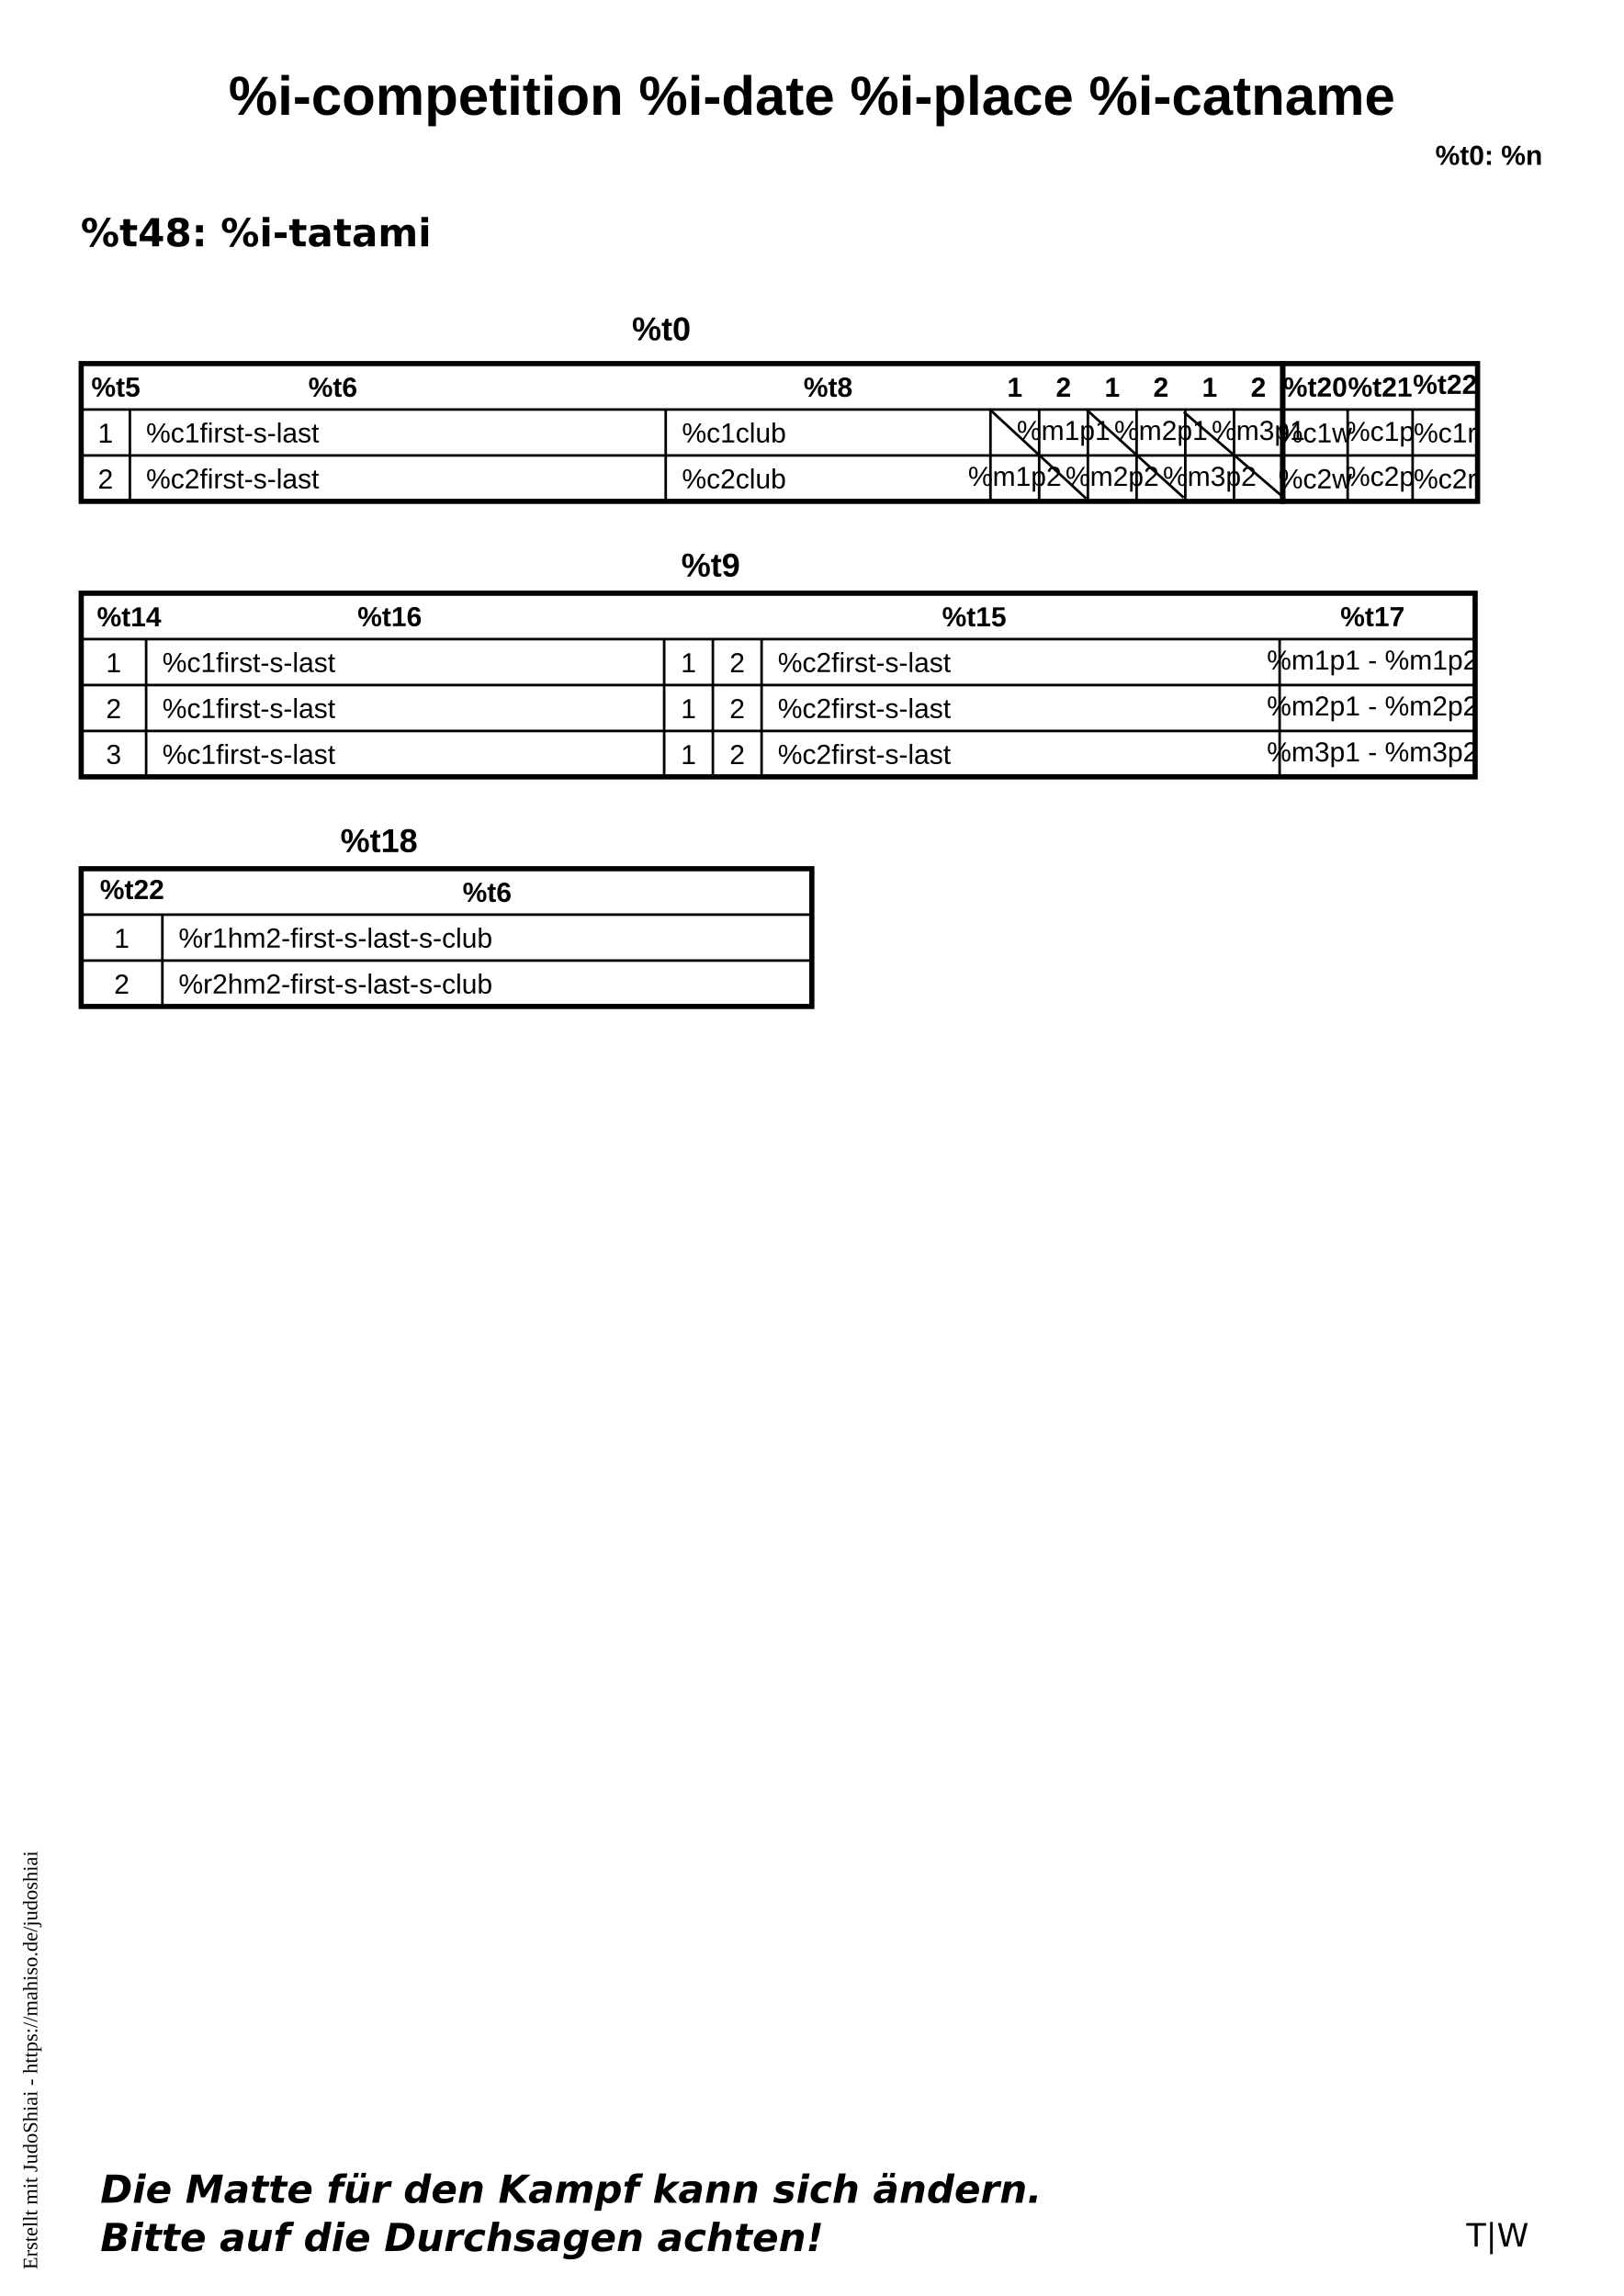
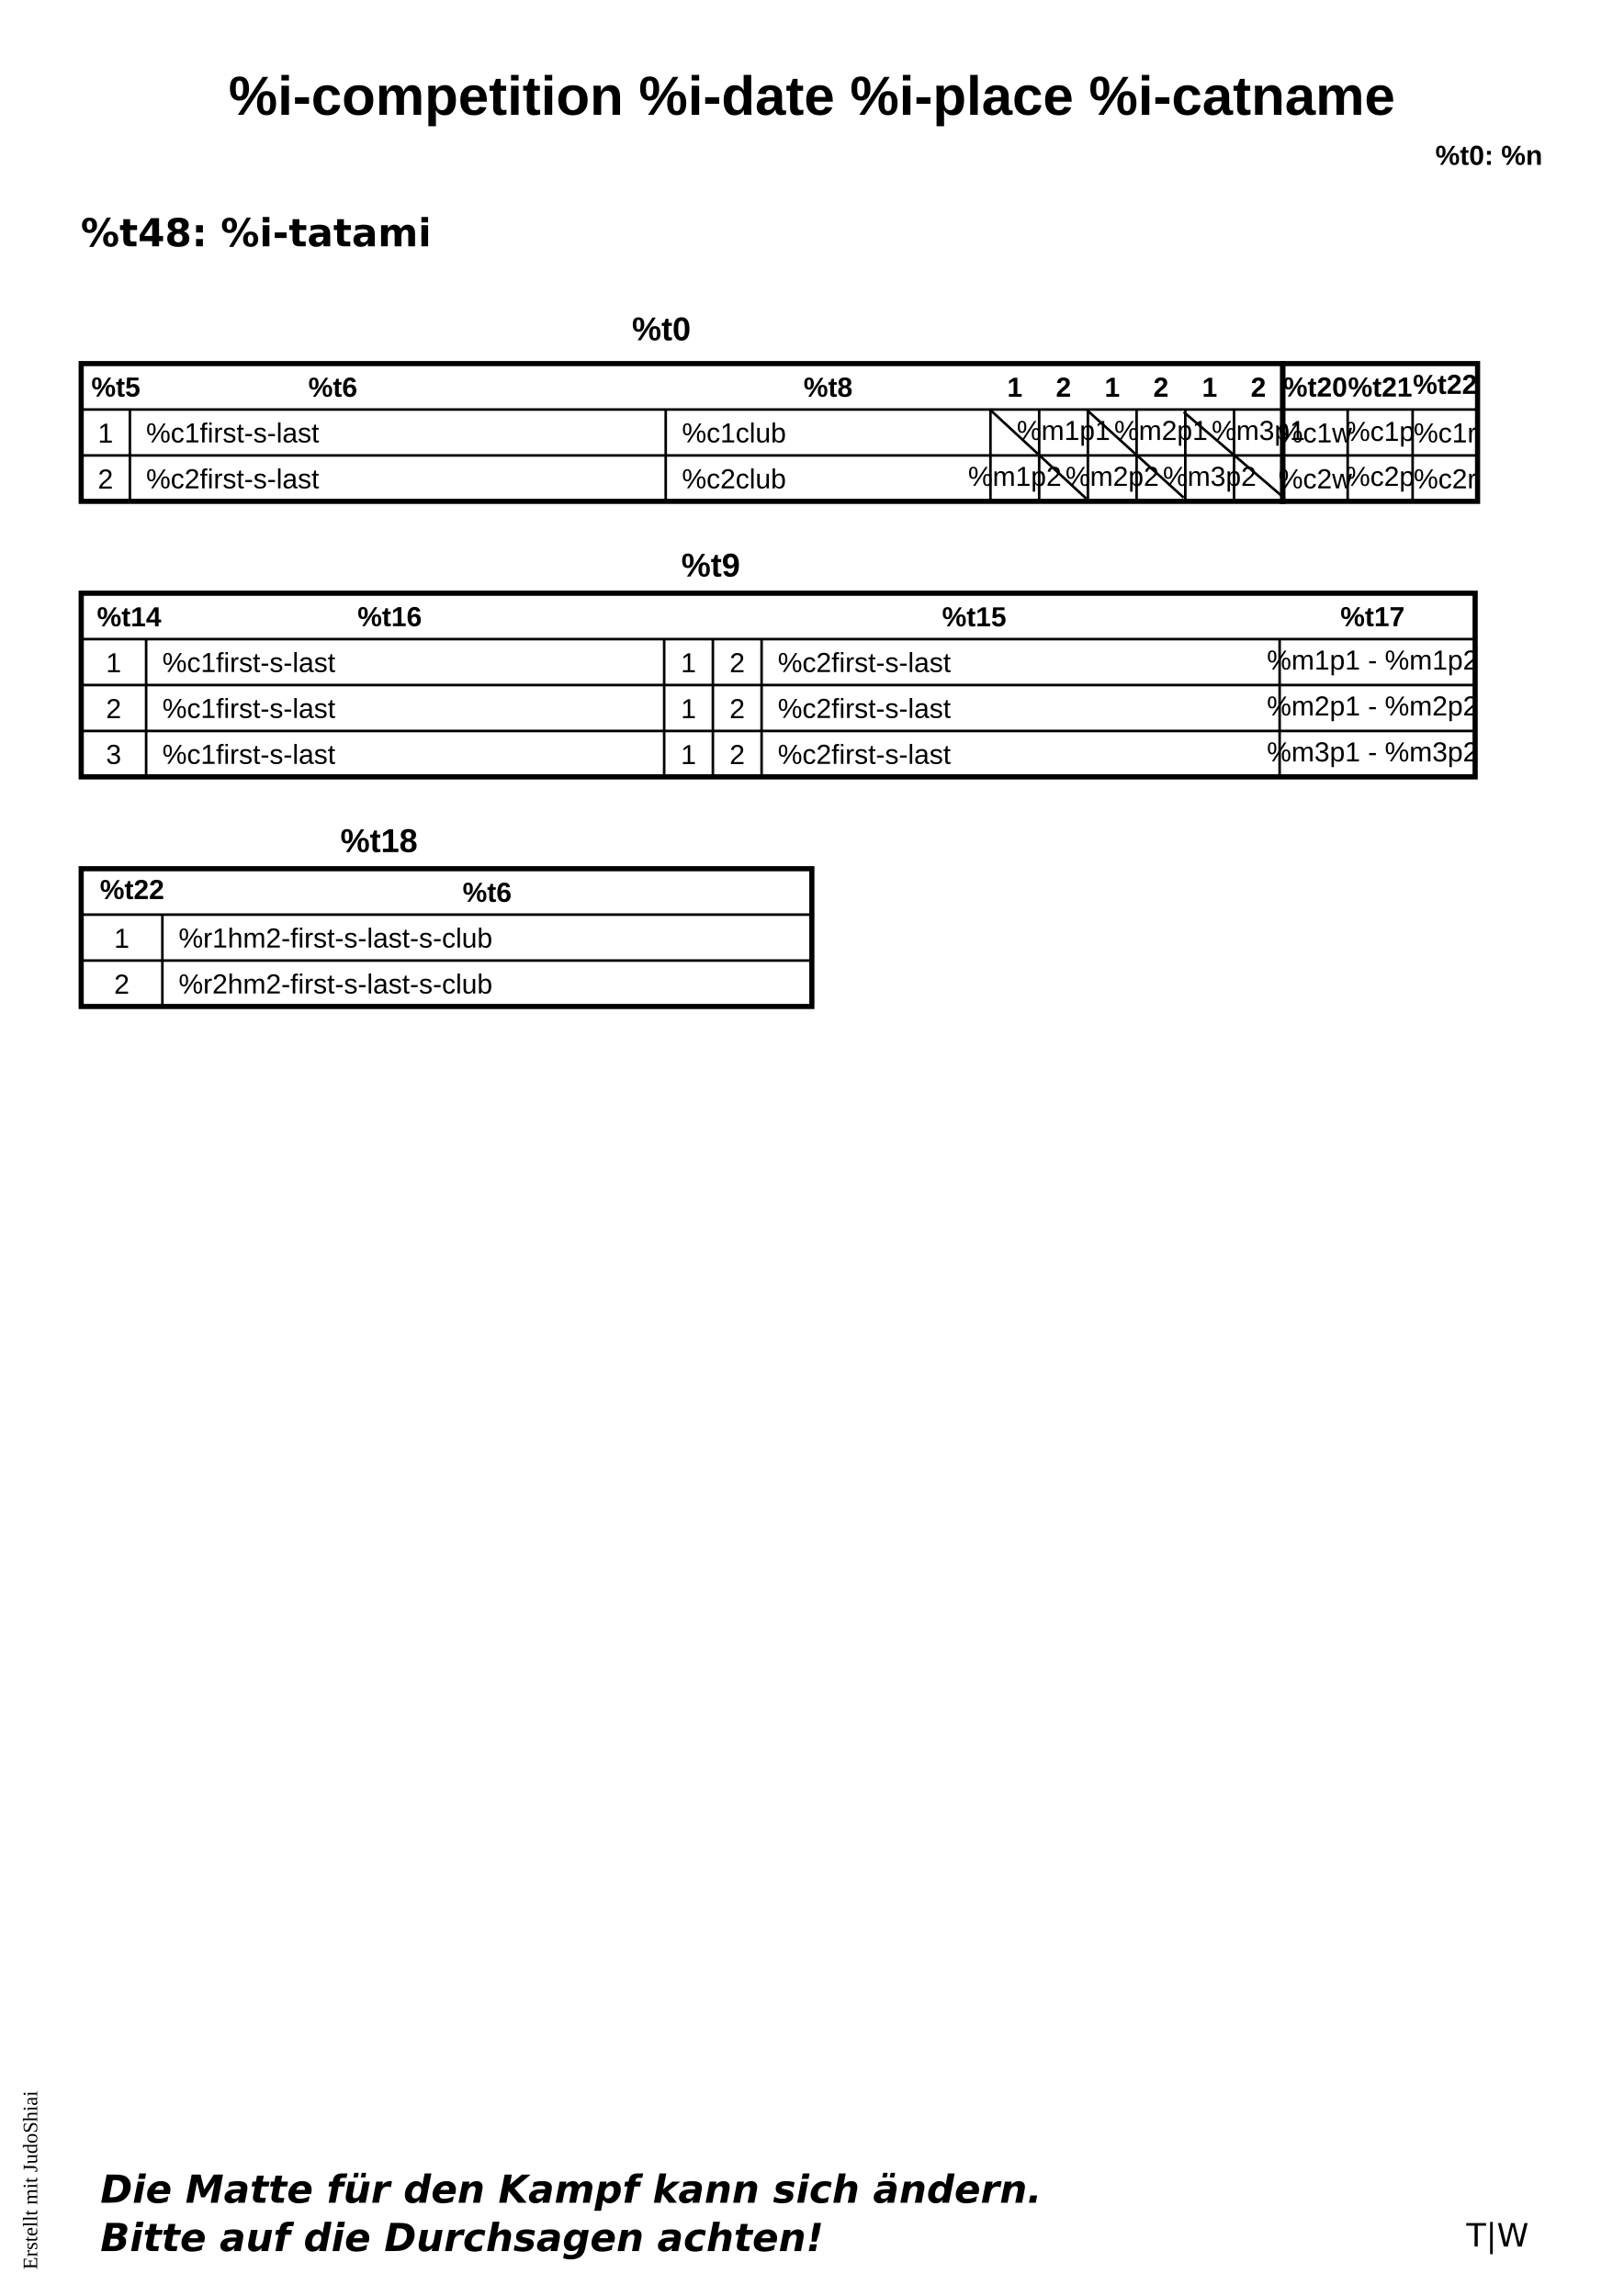
- <svg xmlns="http://www.w3.org/2000/svg" width="630px" height="891px" id="judoshiai" version="1.1">
+ <svg xmlns="http://www.w3.org/2000/svg" width="672" height="950.4" id="judoshiai" version="1.1" viewBox="0 0 630 891">
  <defs id="defs3686" />
  <style type="text/css" id="style5"> tspan.cmpx { fill: red; } </style>
  <g id="layer1" style="opacity:1">
-     <text style="font-size:21.38px;font-style:normal;font-weight:bold;letter-spacing:0px;word-spacing:0px;fill:#000000;fill-opacity:1;stroke:none;font-family:Arial;text-anchor:middle;text-align:center" x="315.00" y="44.55" id="text3358">
-       <tspan id="tspan3360">%i-competition  %i-date  %i-place   %i-catname</tspan>
-     </text>
-     <text style="font-size:10.69px;font-style:normal;font-weight:bold;line-height:125%;letter-spacing:0px;word-spacing:0px;fill:#000000;fill-opacity:1;stroke:none;font-family:Arial;text-anchor:end;text-align:left" x="598.50" y="63.97" id="text3362">
+     <text style="font-style:normal;font-weight:bold;font-size:21.38px;line-height:0%;font-family:Arial;text-align:center;letter-spacing:0px;word-spacing:0px;text-anchor:middle;fill:#000000;fill-opacity:1;stroke:none" x="315" y="44.55" id="text3358">
+       <tspan id="tspan3360">%i-competition %i-date %i-place %i-catname</tspan>
+     </text>
+     <text style="font-style:normal;font-weight:bold;font-size:10.69px;line-height:0%;font-family:Arial;text-align:left;letter-spacing:0px;word-spacing:0px;text-anchor:end;fill:#000000;fill-opacity:1;stroke:none" x="598.5" y="63.97" id="text3362">
      <tspan id="tspan3364">%t0: %n</tspan>
    </text>
-     <path d="m 31.5,141.1 466.2,0 0,53.46 -466.2,0 z" style="fill:none;stroke:#000000;stroke-width:2" id="path3366" />
-     <path d="m 31.5,158.92 466.2,0" style="fill:none;stroke:#000000;stroke-width:1" id="path3368" />
-     <path d="m 31.5,176.74 466.2,0" style="fill:none;stroke:#000000;stroke-width:1" id="path3370" />
-     <path d="m 50.4,158.92 0,35.64" style="fill:none;stroke:#000000;stroke-width:1" id="path3372" />
-     <path d="m 258.3,158.92 0,35.64" style="fill:none;stroke:#000000;stroke-width:1" id="path3374" />
-     <path d="m 384.3,158.92 0,35.64" style="fill:none;stroke:#000000;stroke-width:1" id="path3376" />
-     <path d="m 403.2,158.92 0,35.64" style="fill:none;stroke:#000000;stroke-width:1" id="path3378" />
-     <path d="m 422.1,158.92 0,35.64" style="fill:none;stroke:#000000;stroke-width:1" id="path3380" />
-     <path d="m 441,158.92 0,35.64" style="fill:none;stroke:#000000;stroke-width:1" id="path3382" />
-     <path d="m 459.9,158.92 0,35.64" style="fill:none;stroke:#000000;stroke-width:1" id="path3384" />
-     <path d="m 478.8,158.92 0,35.64" style="fill:none;stroke:#000000;stroke-width:1" id="path3386" />
-     <text x="256.62" y="132.07" style="font-style:normal;font-weight:bold;font-size:12.83px;font-family:Arial;text-align:center;text-anchor:middle;fill:#000000;fill-opacity:1;stroke:none" id="text3388">
+     <path d="m 31.5,141.1 h 466.2 v 53.46 H 31.5 Z" style="fill:none;stroke:#000000;stroke-width:2" id="path3366" />
+     <path d="M 31.5,158.92 H 497.7" style="fill:none;stroke:#000000;stroke-width:1" id="path3368" />
+     <path d="M 31.5,176.74 H 497.7" style="fill:none;stroke:#000000;stroke-width:1" id="path3370" />
+     <path d="m 50.4,158.92 v 35.64" style="fill:none;stroke:#000000;stroke-width:1" id="path3372" />
+     <path d="m 258.3,158.92 v 35.64" style="fill:none;stroke:#000000;stroke-width:1" id="path3374" />
+     <path d="m 384.3,158.92 v 35.64" style="fill:none;stroke:#000000;stroke-width:1" id="path3376" />
+     <path d="m 403.2,158.92 v 35.64" style="fill:none;stroke:#000000;stroke-width:1" id="path3378" />
+     <path d="m 422.1,158.92 v 35.64" style="fill:none;stroke:#000000;stroke-width:1" id="path3380" />
+     <path d="m 441,158.92 v 35.64" style="fill:none;stroke:#000000;stroke-width:1" id="path3382" />
+     <path d="m 459.9,158.92 v 35.64" style="fill:none;stroke:#000000;stroke-width:1" id="path3384" />
+     <path d="m 478.8,158.92 v 35.64" style="fill:none;stroke:#000000;stroke-width:1" id="path3386" />
+     <text x="256.62" y="132.07" style="font-style:normal;font-weight:bold;font-size:12.83px;line-height:0%;font-family:Arial;text-align:center;text-anchor:middle;fill:#000000;fill-opacity:1;stroke:none" id="text3388">
      <tspan id="tspan3390">%t0</tspan>
    </text>
-     <text x="44.95" y="153.89" style="font-style:normal;font-weight:bold;font-size:10.69px;font-family:Arial;text-align:center;text-anchor:middle;fill:#000000;fill-opacity:1;stroke:none" id="text3392">
+     <text x="44.95" y="153.89" style="font-style:normal;font-weight:bold;font-size:10.69px;line-height:0%;font-family:Arial;text-align:center;text-anchor:middle;fill:#000000;fill-opacity:1;stroke:none" id="text3392">
      <tspan id="tspan3394">%t5</tspan>
    </text>
-     <text x="129.15" y="153.95" style="font-style:normal;font-weight:bold;font-size:10.69px;font-family:Arial;text-align:center;text-anchor:middle;fill:#000000;fill-opacity:1;stroke:none" id="text3396">
+     <text x="129.15" y="153.95" style="font-style:normal;font-weight:bold;font-size:10.69px;line-height:0%;font-family:Arial;text-align:center;text-anchor:middle;fill:#000000;fill-opacity:1;stroke:none" id="text3396">
      <tspan id="tspan3398">%t6</tspan>
    </text>
-     <text x="321.3" y="153.95" style="font-style:normal;font-weight:bold;font-size:10.69px;font-family:Arial;text-align:center;text-anchor:middle;fill:#000000;fill-opacity:1;stroke:none" id="text3400">
+     <text x="321.3" y="153.95" style="font-style:normal;font-weight:bold;font-size:10.69px;line-height:0%;font-family:Arial;text-align:center;text-anchor:middle;fill:#000000;fill-opacity:1;stroke:none" id="text3400">
      <tspan id="tspan3402">%t8</tspan>
    </text>
-     <text x="393.75" y="153.96" style="font-style:normal;font-weight:bold;font-size:10.69px;font-family:Arial;text-align:center;text-anchor:middle;fill:#000000;fill-opacity:1;stroke:none" id="text3404">
+     <text x="393.75" y="153.96" style="font-style:normal;font-weight:bold;font-size:10.69px;line-height:0%;font-family:Arial;text-align:center;text-anchor:middle;fill:#000000;fill-opacity:1;stroke:none" id="text3404">
      <tspan id="tspan3406">1</tspan>
    </text>
-     <text x="431.55" y="153.96" style="font-style:normal;font-weight:bold;font-size:10.69px;font-family:Arial;text-align:center;text-anchor:middle;fill:#000000;fill-opacity:1;stroke:none" id="text3408">
+     <text x="431.55" y="153.96" style="font-style:normal;font-weight:bold;font-size:10.69px;line-height:0%;font-family:Arial;text-align:center;text-anchor:middle;fill:#000000;fill-opacity:1;stroke:none" id="text3408">
      <tspan id="tspan3410">1</tspan>
    </text>
-     <text x="469.35" y="153.96" style="font-style:normal;font-weight:bold;font-size:10.69px;font-family:Arial;text-align:center;text-anchor:middle;fill:#000000;fill-opacity:1;stroke:none" id="text3412">
+     <text x="469.35" y="153.96" style="font-style:normal;font-weight:bold;font-size:10.69px;line-height:0%;font-family:Arial;text-align:center;text-anchor:middle;fill:#000000;fill-opacity:1;stroke:none" id="text3412">
      <tspan id="tspan3414">1</tspan>
    </text>
-     <text x="412.65" y="153.96" style="font-style:normal;font-weight:bold;font-size:10.69px;font-family:Arial;text-align:center;text-anchor:middle;fill:#000000;fill-opacity:1;stroke:none" id="text3416">
+     <text x="412.65" y="153.96" style="font-style:normal;font-weight:bold;font-size:10.69px;line-height:0%;font-family:Arial;text-align:center;text-anchor:middle;fill:#000000;fill-opacity:1;stroke:none" id="text3416">
      <tspan id="tspan3418">2</tspan>
    </text>
-     <text x="450.45" y="153.96" style="font-style:normal;font-weight:bold;font-size:10.69px;font-family:Arial;text-align:center;text-anchor:middle;fill:#000000;fill-opacity:1;stroke:none" id="text3420">
+     <text x="450.45" y="153.96" style="font-style:normal;font-weight:bold;font-size:10.69px;line-height:0%;font-family:Arial;text-align:center;text-anchor:middle;fill:#000000;fill-opacity:1;stroke:none" id="text3420">
      <tspan id="tspan3422">2</tspan>
    </text>
-     <text x="488.25" y="153.96" style="font-style:normal;font-weight:bold;font-size:10.69px;font-family:Arial;text-align:center;text-anchor:middle;fill:#000000;fill-opacity:1;stroke:none" id="text3424">
+     <text x="488.25" y="153.96" style="font-style:normal;font-weight:bold;font-size:10.69px;line-height:0%;font-family:Arial;text-align:center;text-anchor:middle;fill:#000000;fill-opacity:1;stroke:none" id="text3424">
      <tspan id="tspan3426">2</tspan>
    </text>
-     <text x="40.95" y="171.78" style="font-style:normal;font-weight:normal;font-size:10.69px;font-family:Arial;text-align:center;text-anchor:middle;fill:#000000;fill-opacity:1;stroke:none" id="text3428">
+     <text x="40.95" y="171.78" style="font-style:normal;font-weight:normal;font-size:10.69px;line-height:0%;font-family:Arial;text-align:center;text-anchor:middle;fill:#000000;fill-opacity:1;stroke:none" id="text3428">
      <tspan id="tspan3430">1</tspan>
    </text>
-     <text x="56.7" y="171.69" style="font-style:normal;font-weight:normal;font-size:10.69px;font-family:Arial;fill:#000000;fill-opacity:1;stroke:none" id="text3432">
+     <text x="56.7" y="171.69" style="font-style:normal;font-weight:normal;font-size:10.69px;line-height:0%;font-family:Arial;fill:#000000;fill-opacity:1;stroke:none" id="text3432">
      <tspan id="tspan3434">%c1first-s-last</tspan>
    </text>
-     <text x="264.6" y="171.69" style="font-style:normal;font-weight:normal;font-size:10.69px;font-family:Arial;fill:#000000;fill-opacity:1;stroke:none" id="text3436">
+     <text x="264.6" y="171.69" style="font-style:normal;font-weight:normal;font-size:10.69px;line-height:0%;font-family:Arial;fill:#000000;fill-opacity:1;stroke:none" id="text3436">
      <tspan id="tspan3438">%c1club</tspan>
    </text>
-     <text x="40.95" y="189.6" style="font-style:normal;font-weight:normal;font-size:10.69px;font-family:Arial;text-align:center;text-anchor:middle;fill:#000000;fill-opacity:1;stroke:none" id="text3440">
+     <text x="40.95" y="189.6" style="font-style:normal;font-weight:normal;font-size:10.69px;line-height:0%;font-family:Arial;text-align:center;text-anchor:middle;fill:#000000;fill-opacity:1;stroke:none" id="text3440">
      <tspan id="tspan3442">2</tspan>
    </text>
-     <text x="56.7" y="189.51" style="font-style:normal;font-weight:normal;font-size:10.69px;font-family:Arial;fill:#000000;fill-opacity:1;stroke:none" id="text3444">
+     <text x="56.7" y="189.51" style="font-style:normal;font-weight:normal;font-size:10.69px;line-height:0%;font-family:Arial;fill:#000000;fill-opacity:1;stroke:none" id="text3444">
      <tspan id="tspan3446">%c2first-s-last</tspan>
    </text>
-     <text x="264.6" y="189.51" style="font-style:normal;font-weight:normal;font-size:10.69px;font-family:Arial;fill:#000000;fill-opacity:1;stroke:none" id="text3448">
+     <text x="264.6" y="189.51" style="font-style:normal;font-weight:normal;font-size:10.69px;line-height:0%;font-family:Arial;fill:#000000;fill-opacity:1;stroke:none" id="text3448">
      <tspan id="tspan3450">%c2club</tspan>
    </text>
-     <path d="m 31.511,230.211 540.846,0 0,71.258 -540.846,0 z" style="fill:none;stroke:#000000;stroke-width:2.022" id="path3452" />
-     <path d="m 31.512,248.02 541.551,0" style="fill:none;stroke:#000000;stroke-width:1.012" id="path3454" />
-     <path d="m 31.511,265.84 540.845,0" style="fill:none;stroke:#000000;stroke-width:1.011" id="path3456" />
-     <path d="m 31.511,283.66 540.492,0" style="fill:none;stroke:#000000;stroke-width:1.011" id="path3458" />
-     <path d="m 56.7,248.02 0,53.46" style="fill:none;stroke:#000000;stroke-width:1" id="path3460" />
-     <path d="m 257.7,248.02 0,53.46" style="fill:none;stroke:#000000;stroke-width:1" id="path3462" />
-     <path d="m 276.6,248.02 0,53.46" style="fill:none;stroke:#000000;stroke-width:1" id="path3464" />
-     <path d="m 295.5,248.02 0,53.46" style="fill:none;stroke:#000000;stroke-width:1" id="path3466" />
-     <path d="m 496.5,248.02 0,53.46" style="fill:none;stroke:#000000;stroke-width:1" id="path3468" />
-     <text x="275.77" y="223.74" style="font-style:normal;font-weight:bold;font-size:12.83px;font-family:Arial;text-align:center;text-anchor:middle;fill:#000000;fill-opacity:1;stroke:none" id="text3472">
+     <path d="m 31.511,230.211 h 540.846 v 71.258 H 31.511 Z" style="fill:none;stroke:#000000;stroke-width:2.022" id="path3452" />
+     <path d="M 31.512,248.02 H 573.063" style="fill:none;stroke:#000000;stroke-width:1.012" id="path3454" />
+     <path d="M 31.511,265.84 H 572.356" style="fill:none;stroke:#000000;stroke-width:1.011" id="path3456" />
+     <path d="M 31.511,283.66 H 572.003" style="fill:none;stroke:#000000;stroke-width:1.011" id="path3458" />
+     <path d="m 56.7,248.02 v 53.46" style="fill:none;stroke:#000000;stroke-width:1" id="path3460" />
+     <path d="m 257.7,248.02 v 53.46" style="fill:none;stroke:#000000;stroke-width:1" id="path3462" />
+     <path d="m 276.6,248.02 v 53.46" style="fill:none;stroke:#000000;stroke-width:1" id="path3464" />
+     <path d="m 295.5,248.02 v 53.46" style="fill:none;stroke:#000000;stroke-width:1" id="path3466" />
+     <path d="m 496.5,248.02 v 53.46" style="fill:none;stroke:#000000;stroke-width:1" id="path3468" />
+     <text x="275.77" y="223.74" style="font-style:normal;font-weight:bold;font-size:12.83px;line-height:0%;font-family:Arial;text-align:center;text-anchor:middle;fill:#000000;fill-opacity:1;stroke:none" id="text3472">
      <tspan id="tspan3474">%t9</tspan>
    </text>
-     <text x="50.1" y="243.05" style="font-style:normal;font-weight:bold;font-size:10.69px;font-family:Arial;text-align:center;text-anchor:middle;fill:#000000;fill-opacity:1;stroke:none" id="text3476">
+     <text x="50.1" y="243.05" style="font-style:normal;font-weight:bold;font-size:10.69px;line-height:0%;font-family:Arial;text-align:center;text-anchor:middle;fill:#000000;fill-opacity:1;stroke:none" id="text3476">
      <tspan id="tspan3478">%t14</tspan>
    </text>
-     <text x="151.2" y="242.99" style="font-style:normal;font-weight:bold;font-size:10.69px;font-family:Arial;text-align:center;text-anchor:middle;fill:#000000;fill-opacity:1;stroke:none" id="text3480">
+     <text x="151.2" y="242.99" style="font-style:normal;font-weight:bold;font-size:10.69px;line-height:0%;font-family:Arial;text-align:center;text-anchor:middle;fill:#000000;fill-opacity:1;stroke:none" id="text3480">
      <tspan id="tspan3482">%t16</tspan>
    </text>
-     <text x="378" y="243.05" style="font-style:normal;font-weight:bold;font-size:10.69px;font-family:Arial;text-align:center;text-anchor:middle;fill:#000000;fill-opacity:1;stroke:none" id="text3484">
+     <text x="378" y="243.05" style="font-style:normal;font-weight:bold;font-size:10.69px;line-height:0%;font-family:Arial;text-align:center;text-anchor:middle;fill:#000000;fill-opacity:1;stroke:none" id="text3484">
      <tspan id="tspan3486">%t15</tspan>
    </text>
-     <text x="532.55" y="242.99" style="font-style:normal;font-weight:bold;font-size:10.69px;font-family:Arial;text-align:center;text-anchor:middle;fill:#000000;fill-opacity:1;stroke:none" id="text3488">
+     <text x="532.55" y="242.99" style="font-style:normal;font-weight:bold;font-size:10.69px;line-height:0%;font-family:Arial;text-align:center;text-anchor:middle;fill:#000000;fill-opacity:1;stroke:none" id="text3488">
      <tspan id="tspan3490">%t17</tspan>
    </text>
-     <text x="267.15" y="260.88" style="font-style:normal;font-weight:normal;font-size:10.69px;font-family:Arial;text-align:center;text-anchor:middle;fill:#000000;fill-opacity:1;stroke:none" id="text3496">
+     <text x="267.15" y="260.88" style="font-style:normal;font-weight:normal;font-size:10.69px;line-height:0%;font-family:Arial;text-align:center;text-anchor:middle;fill:#000000;fill-opacity:1;stroke:none" id="text3496">
      <tspan id="tspan3498">1</tspan>
    </text>
-     <text x="286.05" y="260.88" style="font-style:normal;font-weight:normal;font-size:10.69px;font-family:Arial;text-align:center;text-anchor:middle;fill:#000000;fill-opacity:1;stroke:none" id="text3500">
+     <text x="286.05" y="260.88" style="font-style:normal;font-weight:normal;font-size:10.69px;line-height:0%;font-family:Arial;text-align:center;text-anchor:middle;fill:#000000;fill-opacity:1;stroke:none" id="text3500">
      <tspan id="tspan3502">2</tspan>
    </text>
-     <text x="44.1" y="260.88" style="font-style:normal;font-weight:normal;font-size:10.69px;font-family:Arial;text-align:center;text-anchor:middle;fill:#000000;fill-opacity:1;stroke:none" id="text3504">
+     <text x="44.1" y="260.88" style="font-style:normal;font-weight:normal;font-size:10.69px;line-height:0%;font-family:Arial;text-align:center;text-anchor:middle;fill:#000000;fill-opacity:1;stroke:none" id="text3504">
      <tspan id="tspan3506">1</tspan>
    </text>
-     <text x="63" y="260.79" style="font-style:normal;font-weight:normal;font-size:10.69px;font-family:Arial;fill:#000000;fill-opacity:1;stroke:none" id="text3508">
+     <text x="63" y="260.79" style="font-style:normal;font-weight:normal;font-size:10.69px;line-height:0%;font-family:Arial;fill:#000000;fill-opacity:1;stroke:none" id="text3508">
      <tspan id="tspan3510">%c1first-s-last</tspan>
    </text>
-     <text x="301.8" y="260.79" style="font-style:normal;font-weight:normal;font-size:10.69px;font-family:Arial;fill:#000000;fill-opacity:1;stroke:none" id="text3512">
+     <text x="301.8" y="260.79" style="font-style:normal;font-weight:normal;font-size:10.69px;line-height:0%;font-family:Arial;fill:#000000;fill-opacity:1;stroke:none" id="text3512">
      <tspan id="tspan3514">%c2first-s-last</tspan>
    </text>
-     <text x="532.55" y="259.84" style="font-style:normal;font-weight:normal;font-size:10.69px;font-family:Arial;text-align:center;text-anchor:middle;fill:#000000;fill-opacity:1;stroke:none" id="text3516">
+     <text x="532.55" y="259.84" style="font-style:normal;font-weight:normal;font-size:10.69px;line-height:0%;font-family:Arial;text-align:center;text-anchor:middle;fill:#000000;fill-opacity:1;stroke:none" id="text3516">
      <tspan id="tspan3518">%m1p1 - %m1p2</tspan>
    </text>
-     <text x="412.65" y="170.74" style="font-style:normal;font-weight:normal;font-size:10.69px;font-family:Arial;text-align:center;text-anchor:middle;fill:#000000;fill-opacity:1;stroke:none" id="text3524">
+     <text x="412.65" y="170.74" style="font-style:normal;font-weight:normal;font-size:10.69px;line-height:0%;font-family:Arial;text-align:center;text-anchor:middle;fill:#000000;fill-opacity:1;stroke:none" id="text3524">
      <tspan id="tspan3526">%m1p1</tspan>
    </text>
-     <text x="393.75" y="188.56" style="font-style:normal;font-weight:normal;font-size:10.69px;font-family:Arial;text-align:center;text-anchor:middle;fill:#000000;fill-opacity:1;stroke:none" id="text3528">
+     <text x="393.75" y="188.56" style="font-style:normal;font-weight:normal;font-size:10.69px;line-height:0%;font-family:Arial;text-align:center;text-anchor:middle;fill:#000000;fill-opacity:1;stroke:none" id="text3528">
      <tspan id="tspan3530">%m1p2</tspan>
    </text>
-     <text x="267.15" y="278.7" style="font-style:normal;font-weight:normal;font-size:10.69px;font-family:Arial;text-align:center;text-anchor:middle;fill:#000000;fill-opacity:1;stroke:none" id="text3532">
+     <text x="267.15" y="278.7" style="font-style:normal;font-weight:normal;font-size:10.69px;line-height:0%;font-family:Arial;text-align:center;text-anchor:middle;fill:#000000;fill-opacity:1;stroke:none" id="text3532">
      <tspan id="tspan3534">1</tspan>
    </text>
-     <text x="286.05" y="278.7" style="font-style:normal;font-weight:normal;font-size:10.69px;font-family:Arial;text-align:center;text-anchor:middle;fill:#000000;fill-opacity:1;stroke:none" id="text3536">
+     <text x="286.05" y="278.7" style="font-style:normal;font-weight:normal;font-size:10.69px;line-height:0%;font-family:Arial;text-align:center;text-anchor:middle;fill:#000000;fill-opacity:1;stroke:none" id="text3536">
      <tspan id="tspan3538">2</tspan>
    </text>
-     <text x="44.1" y="278.7" style="font-style:normal;font-weight:normal;font-size:10.69px;font-family:Arial;text-align:center;text-anchor:middle;fill:#000000;fill-opacity:1;stroke:none" id="text3540">
+     <text x="44.1" y="278.7" style="font-style:normal;font-weight:normal;font-size:10.69px;line-height:0%;font-family:Arial;text-align:center;text-anchor:middle;fill:#000000;fill-opacity:1;stroke:none" id="text3540">
      <tspan id="tspan3542">2</tspan>
    </text>
-     <text x="63" y="278.61" style="font-style:normal;font-weight:normal;font-size:10.69px;font-family:Arial;fill:#000000;fill-opacity:1;stroke:none" id="text3544">
+     <text x="63" y="278.61" style="font-style:normal;font-weight:normal;font-size:10.69px;line-height:0%;font-family:Arial;fill:#000000;fill-opacity:1;stroke:none" id="text3544">
      <tspan id="tspan3546">%c1first-s-last</tspan>
    </text>
-     <text x="301.8" y="278.61" style="font-style:normal;font-weight:normal;font-size:10.69px;font-family:Arial;fill:#000000;fill-opacity:1;stroke:none" id="text3548">
+     <text x="301.8" y="278.61" style="font-style:normal;font-weight:normal;font-size:10.69px;line-height:0%;font-family:Arial;fill:#000000;fill-opacity:1;stroke:none" id="text3548">
      <tspan id="tspan3550">%c2first-s-last</tspan>
    </text>
-     <text x="532.55" y="277.66" style="font-style:normal;font-weight:normal;font-size:10.69px;font-family:Arial;text-align:center;text-anchor:middle;fill:#000000;fill-opacity:1;stroke:none" id="text3552">
+     <text x="532.55" y="277.66" style="font-style:normal;font-weight:normal;font-size:10.69px;line-height:0%;font-family:Arial;text-align:center;text-anchor:middle;fill:#000000;fill-opacity:1;stroke:none" id="text3552">
      <tspan id="tspan3554">%m2p1 - %m2p2</tspan>
    </text>
-     <text x="450.45" y="170.74" style="font-style:normal;font-weight:normal;font-size:10.69px;font-family:Arial;text-align:center;text-anchor:middle;fill:#000000;fill-opacity:1;stroke:none" id="text3560">
+     <text x="450.45" y="170.74" style="font-style:normal;font-weight:normal;font-size:10.69px;line-height:0%;font-family:Arial;text-align:center;text-anchor:middle;fill:#000000;fill-opacity:1;stroke:none" id="text3560">
      <tspan id="tspan3562">%m2p1</tspan>
    </text>
-     <text x="431.55" y="188.56" style="font-style:normal;font-weight:normal;font-size:10.69px;font-family:Arial;text-align:center;text-anchor:middle;fill:#000000;fill-opacity:1;stroke:none" id="text3564">
+     <text x="431.55" y="188.56" style="font-style:normal;font-weight:normal;font-size:10.69px;line-height:0%;font-family:Arial;text-align:center;text-anchor:middle;fill:#000000;fill-opacity:1;stroke:none" id="text3564">
      <tspan id="tspan3566">%m2p2</tspan>
    </text>
-     <text x="267.15" y="296.52" style="font-style:normal;font-weight:normal;font-size:10.69px;font-family:Arial;text-align:center;text-anchor:middle;fill:#000000;fill-opacity:1;stroke:none" id="text3568">
+     <text x="267.15" y="296.52" style="font-style:normal;font-weight:normal;font-size:10.69px;line-height:0%;font-family:Arial;text-align:center;text-anchor:middle;fill:#000000;fill-opacity:1;stroke:none" id="text3568">
      <tspan id="tspan3570">1</tspan>
    </text>
-     <text x="286.05" y="296.52" style="font-style:normal;font-weight:normal;font-size:10.69px;font-family:Arial;text-align:center;text-anchor:middle;fill:#000000;fill-opacity:1;stroke:none" id="text3572">
+     <text x="286.05" y="296.52" style="font-style:normal;font-weight:normal;font-size:10.69px;line-height:0%;font-family:Arial;text-align:center;text-anchor:middle;fill:#000000;fill-opacity:1;stroke:none" id="text3572">
      <tspan id="tspan3574">2</tspan>
    </text>
-     <text x="44.1" y="296.45" style="font-style:normal;font-weight:normal;font-size:10.69px;font-family:Arial;text-align:center;text-anchor:middle;fill:#000000;fill-opacity:1;stroke:none" id="text3576">
+     <text x="44.1" y="296.45" style="font-style:normal;font-weight:normal;font-size:10.69px;line-height:0%;font-family:Arial;text-align:center;text-anchor:middle;fill:#000000;fill-opacity:1;stroke:none" id="text3576">
      <tspan id="tspan3578">3</tspan>
    </text>
-     <text x="63" y="296.43" style="font-style:normal;font-weight:normal;font-size:10.69px;font-family:Arial;fill:#000000;fill-opacity:1;stroke:none" id="text3580">
+     <text x="63" y="296.43" style="font-style:normal;font-weight:normal;font-size:10.69px;line-height:0%;font-family:Arial;fill:#000000;fill-opacity:1;stroke:none" id="text3580">
      <tspan id="tspan3582">%c1first-s-last</tspan>
    </text>
-     <text x="301.8" y="296.43" style="font-style:normal;font-weight:normal;font-size:10.69px;font-family:Arial;fill:#000000;fill-opacity:1;stroke:none" id="text3584">
+     <text x="301.8" y="296.43" style="font-style:normal;font-weight:normal;font-size:10.69px;line-height:0%;font-family:Arial;fill:#000000;fill-opacity:1;stroke:none" id="text3584">
      <tspan id="tspan3586">%c2first-s-last</tspan>
    </text>
-     <text x="532.55" y="295.48" style="font-style:normal;font-weight:normal;font-size:10.69px;font-family:Arial;text-align:center;text-anchor:middle;fill:#000000;fill-opacity:1;stroke:none" id="text3588">
+     <text x="532.55" y="295.48" style="font-style:normal;font-weight:normal;font-size:10.69px;line-height:0%;font-family:Arial;text-align:center;text-anchor:middle;fill:#000000;fill-opacity:1;stroke:none" id="text3588">
      <tspan id="tspan3590">%m3p1 - %m3p2</tspan>
    </text>
-     <text x="488.25" y="170.74" style="font-style:normal;font-weight:normal;font-size:10.69px;font-family:Arial;text-align:center;text-anchor:middle;fill:#000000;fill-opacity:1;stroke:none" id="text3596">
+     <text x="488.25" y="170.74" style="font-style:normal;font-weight:normal;font-size:10.69px;line-height:0%;font-family:Arial;text-align:center;text-anchor:middle;fill:#000000;fill-opacity:1;stroke:none" id="text3596">
      <tspan id="tspan3598">%m3p1</tspan>
    </text>
-     <text x="469.35" y="188.56" style="font-style:normal;font-weight:normal;font-size:10.69px;font-family:Arial;text-align:center;text-anchor:middle;fill:#000000;fill-opacity:1;stroke:none" id="text3600">
+     <text x="469.35" y="188.56" style="font-style:normal;font-weight:normal;font-size:10.69px;line-height:0%;font-family:Arial;text-align:center;text-anchor:middle;fill:#000000;fill-opacity:1;stroke:none" id="text3600">
      <tspan id="tspan3602">%m3p2</tspan>
    </text>
-     <path d="m 497.7,141.1 75.6,0 0,53.46 -75.6,0 z" style="fill:none;stroke:#000000;stroke-width:2" id="path3604" />
-     <path d="m 497.7,158.92 75.6,0" style="fill:none;stroke:#000000;stroke-width:1" id="path3606" />
-     <path d="m 497.7,176.74 75.6,0" style="fill:none;stroke:#000000;stroke-width:1" id="path3608" />
-     <path d="m 522.9,158.92 0,35.64" style="fill:none;stroke:#000000;stroke-width:1" id="path3610" />
-     <path d="m 548.1,158.92 0,35.64" style="fill:none;stroke:#000000;stroke-width:1" id="path3612" />
-     <text x="510.3" y="153.89" style="font-style:normal;font-weight:bold;font-size:10.69px;font-family:Arial;text-align:center;text-anchor:middle;fill:#000000;fill-opacity:1;stroke:none" id="text3614">
+     <path d="m 497.7,141.1 h 75.6 v 53.46 h -75.6 z" style="fill:none;stroke:#000000;stroke-width:2" id="path3604" />
+     <path d="m 497.7,158.92 h 75.6" style="fill:none;stroke:#000000;stroke-width:1" id="path3606" />
+     <path d="m 497.7,176.74 h 75.6" style="fill:none;stroke:#000000;stroke-width:1" id="path3608" />
+     <path d="m 522.9,158.92 v 35.64" style="fill:none;stroke:#000000;stroke-width:1" id="path3610" />
+     <path d="m 548.1,158.92 v 35.64" style="fill:none;stroke:#000000;stroke-width:1" id="path3612" />
+     <text x="510.3" y="153.89" style="font-style:normal;font-weight:bold;font-size:10.69px;line-height:0%;font-family:Arial;text-align:center;text-anchor:middle;fill:#000000;fill-opacity:1;stroke:none" id="text3614">
      <tspan id="tspan3616">%t20</tspan>
    </text>
-     <text x="535.5" y="153.89" style="font-style:normal;font-weight:bold;font-size:10.69px;font-family:Arial;text-align:center;text-anchor:middle;fill:#000000;fill-opacity:1;stroke:none" id="text3618">
+     <text x="535.5" y="153.89" style="font-style:normal;font-weight:bold;font-size:10.69px;line-height:0%;font-family:Arial;text-align:center;text-anchor:middle;fill:#000000;fill-opacity:1;stroke:none" id="text3618">
      <tspan id="tspan3620">%t21</tspan>
    </text>
-     <text x="560.7" y="152.86" style="font-style:normal;font-weight:bold;font-size:10.69px;font-family:Arial;text-align:center;text-anchor:middle;fill:#000000;fill-opacity:1;stroke:none" id="text3622">
+     <text x="560.7" y="152.86" style="font-style:normal;font-weight:bold;font-size:10.69px;line-height:0%;font-family:Arial;text-align:center;text-anchor:middle;fill:#000000;fill-opacity:1;stroke:none" id="text3622">
      <tspan id="tspan3624">%t22</tspan>
    </text>
-     <text x="510.3" y="171.69" style="font-style:normal;font-weight:normal;font-size:10.69px;font-family:Arial;text-align:center;text-anchor:middle;fill:#000000;fill-opacity:1;stroke:none" id="text3626">
+     <text x="510.3" y="171.69" style="font-style:normal;font-weight:normal;font-size:10.69px;line-height:0%;font-family:Arial;text-align:center;text-anchor:middle;fill:#000000;fill-opacity:1;stroke:none" id="text3626">
      <tspan id="tspan3628">%c1w</tspan>
    </text>
-     <text x="535.5" y="171.094" style="font-style:normal;font-weight:normal;font-size:10.69px;font-family:Arial;text-align:center;text-anchor:middle;fill:#000000;fill-opacity:1;stroke:none" id="text3630">
+     <text x="535.5" y="171.094" style="font-style:normal;font-weight:normal;font-size:10.69px;line-height:0%;font-family:Arial;text-align:center;text-anchor:middle;fill:#000000;fill-opacity:1;stroke:none" id="text3630">
      <tspan id="tspan3632">%c1p</tspan>
    </text>
-     <text x="560.7" y="171.69" style="font-style:normal;font-weight:normal;font-size:10.69px;font-family:Arial;text-align:center;text-anchor:middle;fill:#000000;fill-opacity:1;stroke:none" id="text3634">
+     <text x="560.7" y="171.69" style="font-style:normal;font-weight:normal;font-size:10.69px;line-height:0%;font-family:Arial;text-align:center;text-anchor:middle;fill:#000000;fill-opacity:1;stroke:none" id="text3634">
      <tspan id="tspan3636">%c1r</tspan>
    </text>
-     <text x="510.3" y="189.51" style="font-style:normal;font-weight:normal;font-size:10.69px;font-family:Arial;text-align:center;text-anchor:middle;fill:#000000;fill-opacity:1;stroke:none" id="text3638">
+     <text x="510.3" y="189.51" style="font-style:normal;font-weight:normal;font-size:10.69px;line-height:0%;font-family:Arial;text-align:center;text-anchor:middle;fill:#000000;fill-opacity:1;stroke:none" id="text3638">
      <tspan id="tspan3640">%c2w</tspan>
    </text>
-     <text x="535.5" y="188.56" style="font-style:normal;font-weight:normal;font-size:10.69px;font-family:Arial;text-align:center;text-anchor:middle;fill:#000000;fill-opacity:1;stroke:none" id="text3642">
+     <text x="535.5" y="188.56" style="font-style:normal;font-weight:normal;font-size:10.69px;line-height:0%;font-family:Arial;text-align:center;text-anchor:middle;fill:#000000;fill-opacity:1;stroke:none" id="text3642">
      <tspan id="tspan3644">%c2p</tspan>
    </text>
-     <text x="560.7" y="189.51" style="font-style:normal;font-weight:normal;font-size:10.69px;font-family:Arial;text-align:center;text-anchor:middle;fill:#000000;fill-opacity:1;stroke:none" id="text3646">
+     <text x="560.7" y="189.51" style="font-style:normal;font-weight:normal;font-size:10.69px;line-height:0%;font-family:Arial;text-align:center;text-anchor:middle;fill:#000000;fill-opacity:1;stroke:none" id="text3646">
      <tspan id="tspan3648">%c2r</tspan>
    </text>
-     <path d="m 31.5,337.12 283.5,0 0,53.46 -283.5,0 z" style="fill:none;stroke:#000000;stroke-width:2" id="path3650" />
-     <path d="m 31.5,354.94 283.5,0" style="fill:none;stroke:#000000;stroke-width:1" id="path3652" />
-     <path d="m 31.5,372.76 283.5,0" style="fill:none;stroke:#000000;stroke-width:1" id="path3654" />
-     <path d="m 63,354.94 0,35.64" style="fill:none;stroke:#000000;stroke-width:1" id="path3656" />
-     <text x="147.07" y="330.66" style="font-style:normal;font-weight:bold;font-size:12.83px;font-family:Arial;text-align:center;text-anchor:middle;fill:#000000;fill-opacity:1;stroke:none" id="text3658">
+     <path d="M 31.5,337.12 H 315 v 53.46 H 31.5 Z" style="fill:none;stroke:#000000;stroke-width:2" id="path3650" />
+     <path d="M 31.5,354.94 H 315" style="fill:none;stroke:#000000;stroke-width:1" id="path3652" />
+     <path d="M 31.5,372.76 H 315" style="fill:none;stroke:#000000;stroke-width:1" id="path3654" />
+     <path d="m 63,354.94 v 35.64" style="fill:none;stroke:#000000;stroke-width:1" id="path3656" />
+     <text x="147.07" y="330.66" style="font-style:normal;font-weight:bold;font-size:12.83px;line-height:0%;font-family:Arial;text-align:center;text-anchor:middle;fill:#000000;fill-opacity:1;stroke:none" id="text3658">
      <tspan id="tspan3660">%t18</tspan>
    </text>
-     <text x="51.25" y="348.88" style="font-style:normal;font-weight:bold;font-size:10.69px;font-family:Arial;text-align:center;text-anchor:middle;fill:#000000;fill-opacity:1;stroke:none" id="text3662">
+     <text x="51.25" y="348.88" style="font-style:normal;font-weight:bold;font-size:10.69px;line-height:0%;font-family:Arial;text-align:center;text-anchor:middle;fill:#000000;fill-opacity:1;stroke:none" id="text3662">
      <tspan id="tspan3664">%t22</tspan>
    </text>
-     <text x="189" y="349.97" style="font-style:normal;font-weight:bold;font-size:10.69px;font-family:Arial;text-align:center;text-anchor:middle;fill:#000000;fill-opacity:1;stroke:none" id="text3666">
+     <text x="189" y="349.97" style="font-style:normal;font-weight:bold;font-size:10.69px;line-height:0%;font-family:Arial;text-align:center;text-anchor:middle;fill:#000000;fill-opacity:1;stroke:none" id="text3666">
      <tspan id="tspan3668">%t6</tspan>
    </text>
-     <text x="47.25" y="367.8" style="font-style:normal;font-weight:normal;font-size:10.69px;font-family:Arial;text-align:center;text-anchor:middle;fill:#000000;fill-opacity:1;stroke:none" id="text3670">
+     <text x="47.25" y="367.8" style="font-style:normal;font-weight:normal;font-size:10.69px;line-height:0%;font-family:Arial;text-align:center;text-anchor:middle;fill:#000000;fill-opacity:1;stroke:none" id="text3670">
      <tspan id="tspan3672">1</tspan>
    </text>
-     <text x="69.3" y="367.71" style="font-style:normal;font-weight:normal;font-size:10.69px;font-family:Arial;fill:#000000;fill-opacity:1;stroke:none" id="text3674">
+     <text x="69.3" y="367.71" style="font-style:normal;font-weight:normal;font-size:10.69px;line-height:0%;font-family:Arial;fill:#000000;fill-opacity:1;stroke:none" id="text3674">
      <tspan id="tspan3676">%r1hm2-first-s-last-s-club</tspan>
    </text>
-     <text x="47.25" y="385.62" style="font-style:normal;font-weight:normal;font-size:10.69px;font-family:Arial;text-align:center;text-anchor:middle;fill:#000000;fill-opacity:1;stroke:none" id="text3678">
+     <text x="47.25" y="385.62" style="font-style:normal;font-weight:normal;font-size:10.69px;line-height:0%;font-family:Arial;text-align:center;text-anchor:middle;fill:#000000;fill-opacity:1;stroke:none" id="text3678">
      <tspan id="tspan3680">2</tspan>
    </text>
-     <text x="69.3" y="385.53" style="font-style:normal;font-weight:normal;font-size:10.69px;font-family:Arial;fill:#000000;fill-opacity:1;stroke:none" id="text3682">
+     <text x="69.3" y="385.53" style="font-style:normal;font-weight:normal;font-size:10.69px;line-height:0%;font-family:Arial;fill:#000000;fill-opacity:1;stroke:none" id="text3682">
      <tspan id="tspan3684">%r2hm2-first-s-last-s-club</tspan>
    </text>
-     <text xml:space="preserve" style="font-style:normal;font-variant:normal;font-weight:normal;font-stretch:normal;font-size:8px;line-height:125%;font-family:'Liberation Serif';-inkscape-font-specification:'Liberation Serif';letter-spacing:0px;word-spacing:0px;fill:#000000;fill-opacity:1;stroke:none" x="-880.713" y="14.424" id="text3134" transform="matrix(0,-1,1,0,0,0)">
-       <tspan id="tspan3136" x="-880.713" y="14.424">Erstellt mit JudoShiai - https://mahiso.de/judoshiai</tspan>
+     <text xml:space="preserve" style="font-style:normal;font-variant:normal;font-weight:normal;font-stretch:normal;line-height:0%;font-family:'Liberation Serif';-inkscape-font-specification:'Liberation Serif';letter-spacing:0px;word-spacing:0px;fill:#000000;fill-opacity:1;stroke:none" x="-880.713" y="14.424" id="text3134" transform="rotate(-90)">
+       <tspan id="tspan3136" x="-880.713" y="14.424" style="font-size:8px;line-height:1.25">Erstellt mit JudoShiai</tspan>
    </text>
    <path style="fill:none;stroke:#000000;stroke-width:1px;stroke-linecap:butt;stroke-linejoin:miter;stroke-opacity:1" d="m 383.959,158.819 37.477,34.648" id="path3159" />
    <path style="fill:none;stroke:#000000;stroke-width:1px;stroke-linecap:butt;stroke-linejoin:miter;stroke-opacity:1" d="m 421.789,159.172 37.477,33.941" id="path3161" />
    <path style="fill:none;stroke:#000000;stroke-width:1px;stroke-linecap:butt;stroke-linejoin:miter;stroke-opacity:1" d="m 459.266,159.879 39.244,33.588" id="path3163" />
-     <text xml:space="preserve" style="font-style:normal;font-variant:normal;font-weight:normal;font-stretch:normal;font-size:15px;line-height:125%;font-family:'DejaVu Sans';-inkscape-font-specification:'DejaVu Sans';letter-spacing:0px;word-spacing:0px;opacity:1;fill:#000000;fill-opacity:1;stroke:none;stroke-width:1px;stroke-linecap:butt;stroke-linejoin:miter;stroke-opacity:1" x="31.324" y="95.592" id="text3455">
-       <tspan id="tspan3457" x="31.324" y="95.592" style="font-style:normal;font-variant:normal;font-weight:bold;font-stretch:normal;font-size:15px;font-family:'DejaVu Sans';-inkscape-font-specification:'DejaVu Sans Bold'">%t48: %i-tatami</tspan>
-     </text>
-     <text xml:space="preserve" style="font-style:oblique;font-variant:normal;font-weight:bold;font-stretch:normal;font-size:15px;line-height:125%;font-family:'DejaVu Sans';-inkscape-font-specification:'DejaVu Sans Bold Oblique';letter-spacing:0px;word-spacing:0px;opacity:1;fill:#000000;fill-opacity:1;stroke:none;stroke-width:1px;stroke-linecap:butt;stroke-linejoin:miter;stroke-opacity:1" x="38.935" y="854.811" id="text3459">
-       <tspan id="tspan3461" x="38.935" y="854.811">Die Matte für den Kampf kann sich ändern.</tspan>
-       <tspan x="38.935" y="873.561" id="tspan3463">Bitte auf die Durchsagen achten!</tspan>
-     </text>
-     <text xml:space="preserve" style="font-style:normal;font-variant:normal;font-weight:normal;font-stretch:normal;font-size:12.5px;line-height:125%;font-family:'DejaVu Sans';-inkscape-font-specification:'DejaVu Sans';letter-spacing:0px;word-spacing:0px;opacity:1;fill:#000000;fill-opacity:1;stroke:none;stroke-width:1px;stroke-linecap:butt;stroke-linejoin:miter;stroke-opacity:1" x="568.935" y="871.811" id="text3465">
-       <tspan id="tspan3467" x="568.935" y="871.811">T|W</tspan>
+     <text xml:space="preserve" style="font-style:normal;font-variant:normal;font-weight:normal;font-stretch:normal;line-height:0%;font-family:'DejaVu Sans';-inkscape-font-specification:'DejaVu Sans';letter-spacing:0px;word-spacing:0px;opacity:1;fill:#000000;fill-opacity:1;stroke:none;stroke-width:1px;stroke-linecap:butt;stroke-linejoin:miter;stroke-opacity:1" x="31.324" y="95.592" id="text3455">
+       <tspan id="tspan3457" x="31.324" y="95.592" style="font-style:normal;font-variant:normal;font-weight:bold;font-stretch:normal;font-size:15px;line-height:1.25;font-family:'DejaVu Sans';-inkscape-font-specification:'DejaVu Sans Bold'">%t48: %i-tatami</tspan>
+     </text>
+     <text xml:space="preserve" style="font-style:oblique;font-variant:normal;font-weight:bold;font-stretch:normal;line-height:0%;font-family:'DejaVu Sans';-inkscape-font-specification:'DejaVu Sans Bold Oblique';letter-spacing:0px;word-spacing:0px;opacity:1;fill:#000000;fill-opacity:1;stroke:none;stroke-width:1px;stroke-linecap:butt;stroke-linejoin:miter;stroke-opacity:1" x="38.935" y="854.811" id="text3459">
+       <tspan id="tspan3461" x="38.935" y="854.811" style="font-size:15px;line-height:1.25">Die Matte für den Kampf kann sich ändern.</tspan>
+       <tspan x="38.935" y="873.561" id="tspan3463" style="font-size:15px;line-height:1.25">Bitte auf die Durchsagen achten!</tspan>
+     </text>
+     <text xml:space="preserve" style="font-style:normal;font-variant:normal;font-weight:normal;font-stretch:normal;line-height:0%;font-family:'DejaVu Sans';-inkscape-font-specification:'DejaVu Sans';letter-spacing:0px;word-spacing:0px;opacity:1;fill:#000000;fill-opacity:1;stroke:none;stroke-width:1px;stroke-linecap:butt;stroke-linejoin:miter;stroke-opacity:1" x="568.935" y="871.811" id="text3465">
+       <tspan id="tspan3467" x="568.935" y="871.811" style="font-size:12.5px;line-height:1.25">T|W</tspan>
    </text>
  </g>
</svg>
